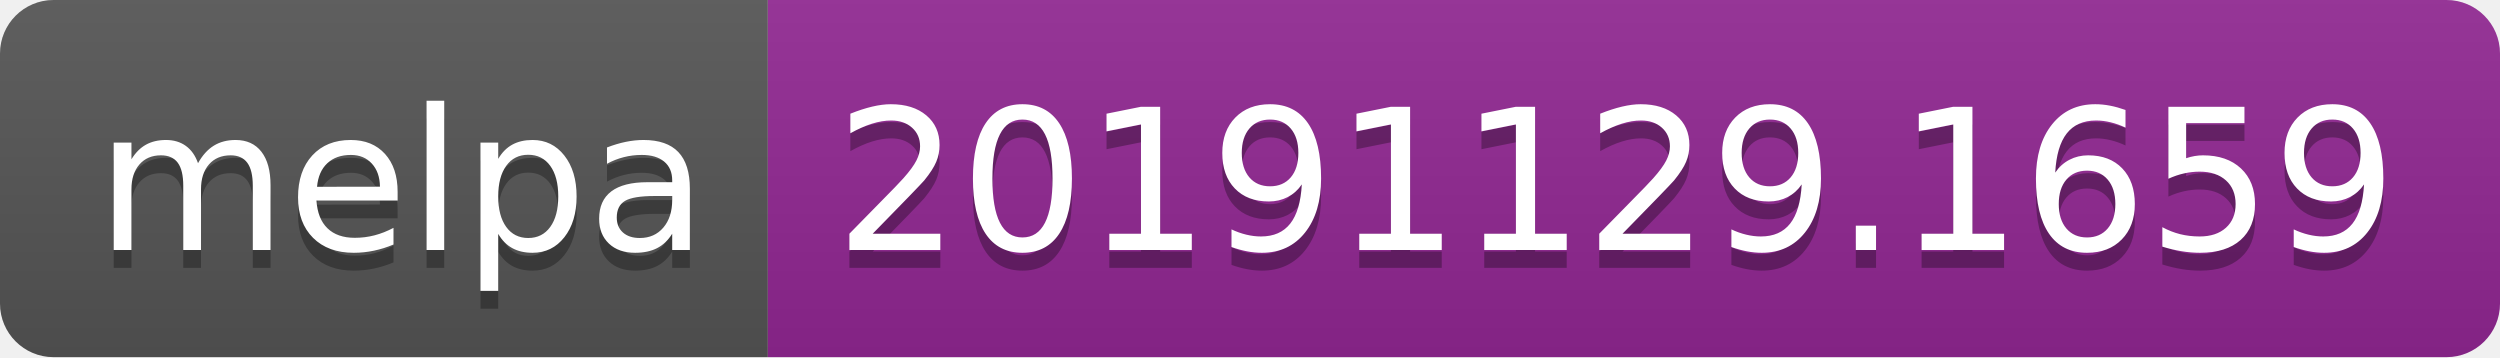
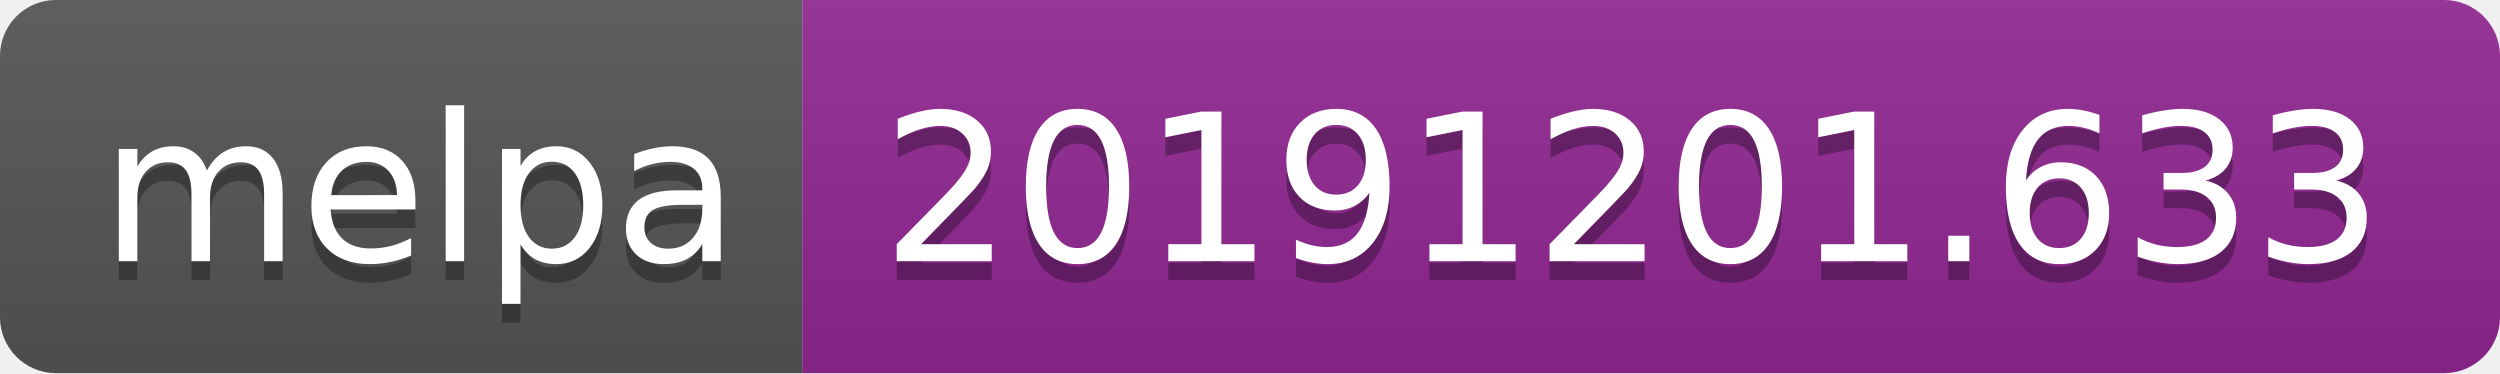
- <svg xmlns="http://www.w3.org/2000/svg" width="140" height="20">
+ <svg xmlns="http://www.w3.org/2000/svg" width="134" height="20">
  <linearGradient id="b" x2="0" y2="100%">
    <stop offset="0" stop-color="#bbb" stop-opacity=".1" />
    <stop offset="1" stop-opacity=".1" />
  </linearGradient>
  <clipPath id="a">
-     <rect width="140" height="20" rx="3" fill="#fff" />
+     <rect width="134" height="20" rx="3" fill="#fff" />
  </clipPath>
  <g clip-path="url(#a)">
    <path fill="#555" d="M0 0h43v20H0z" />
-     <path fill="#922793" d="M43 0h97v20H43z" />
-     <path fill="url(#b)" d="M0 0h140v20H0z" />
+     <path fill="#922793" d="M43 0h91v20H43z" />
+     <path fill="url(#b)" d="M0 0h134v20H0z" />
  </g>
  <g fill="#fff" text-anchor="middle" font-family="DejaVu Sans,Verdana,Geneva,sans-serif" font-size="110">
    <text x="225" y="150" fill="#010101" fill-opacity=".3" transform="scale(.1)" textLength="330">melpa</text>
    <text x="225" y="140" transform="scale(.1)" textLength="330">melpa</text>
-     <text x="905" y="150" fill="#010101" fill-opacity=".3" transform="scale(.1)" textLength="870">20191129.1659</text>
-     <text x="905" y="140" transform="scale(.1)" textLength="870">20191129.1659</text>
+     <text x="875" y="150" fill="#010101" fill-opacity=".3" transform="scale(.1)" textLength="810">20191201.633</text>
+     <text x="875" y="140" transform="scale(.1)" textLength="810">20191201.633</text>
  </g>
</svg>
